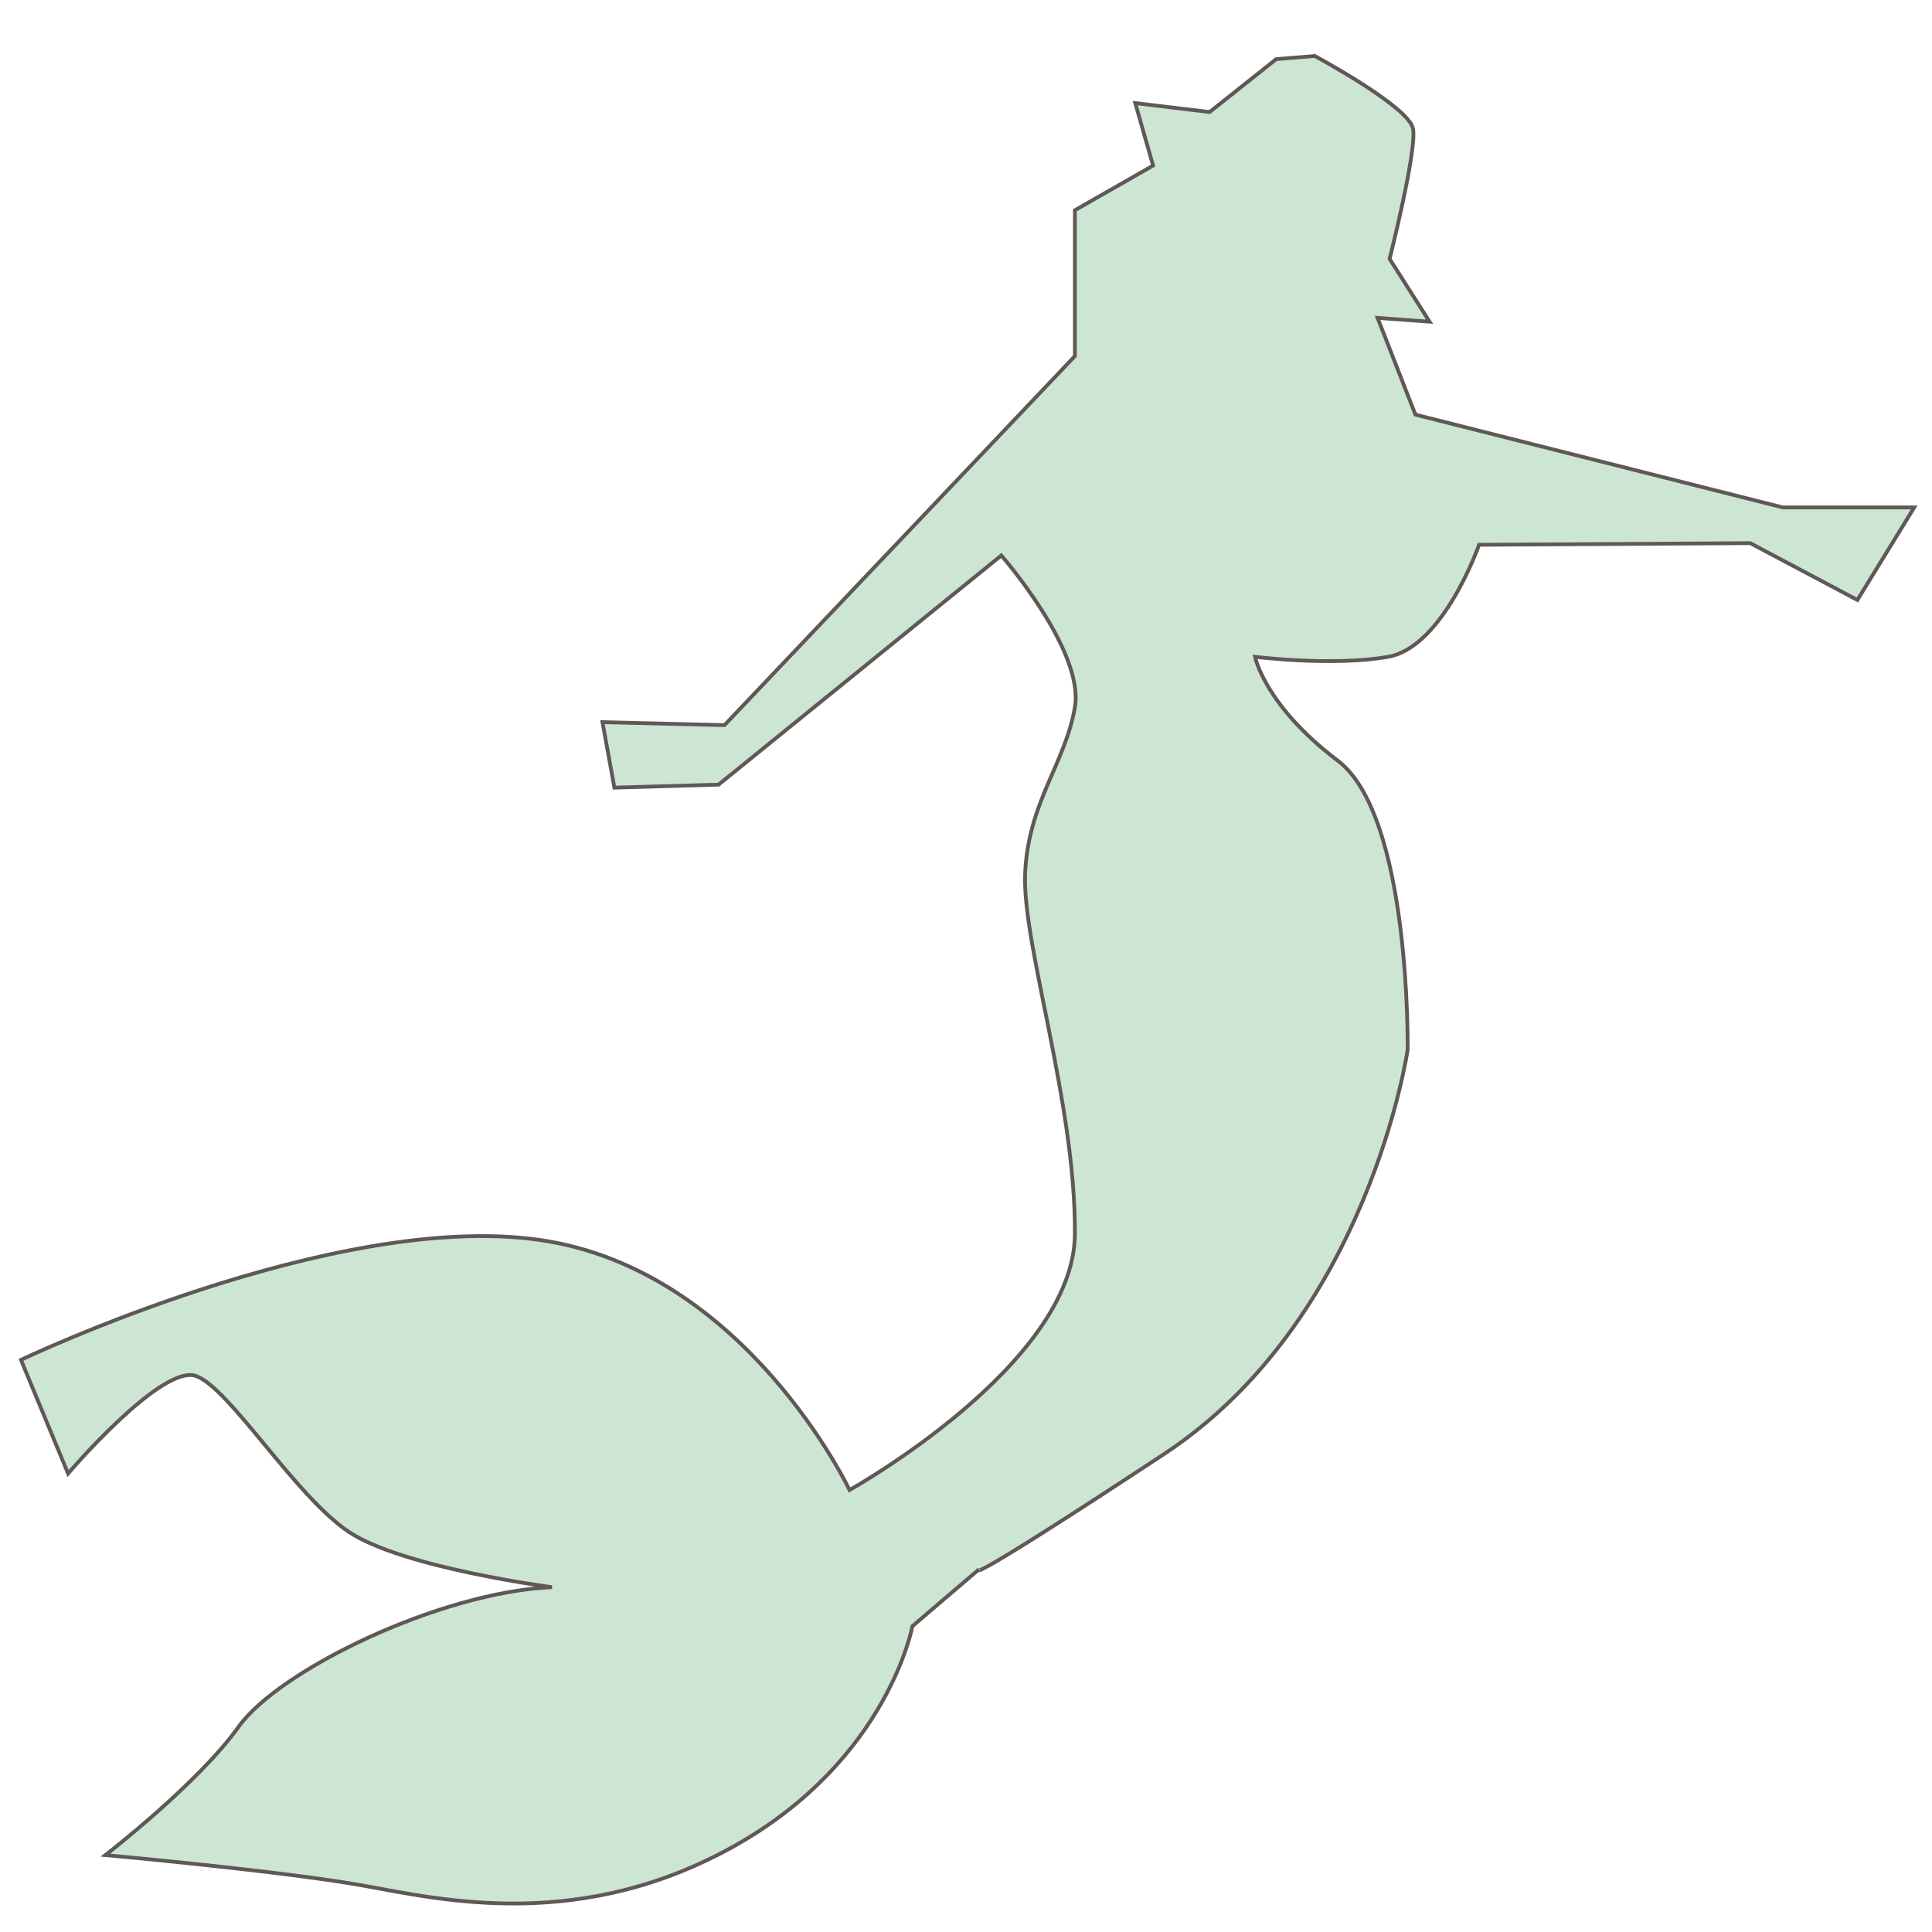
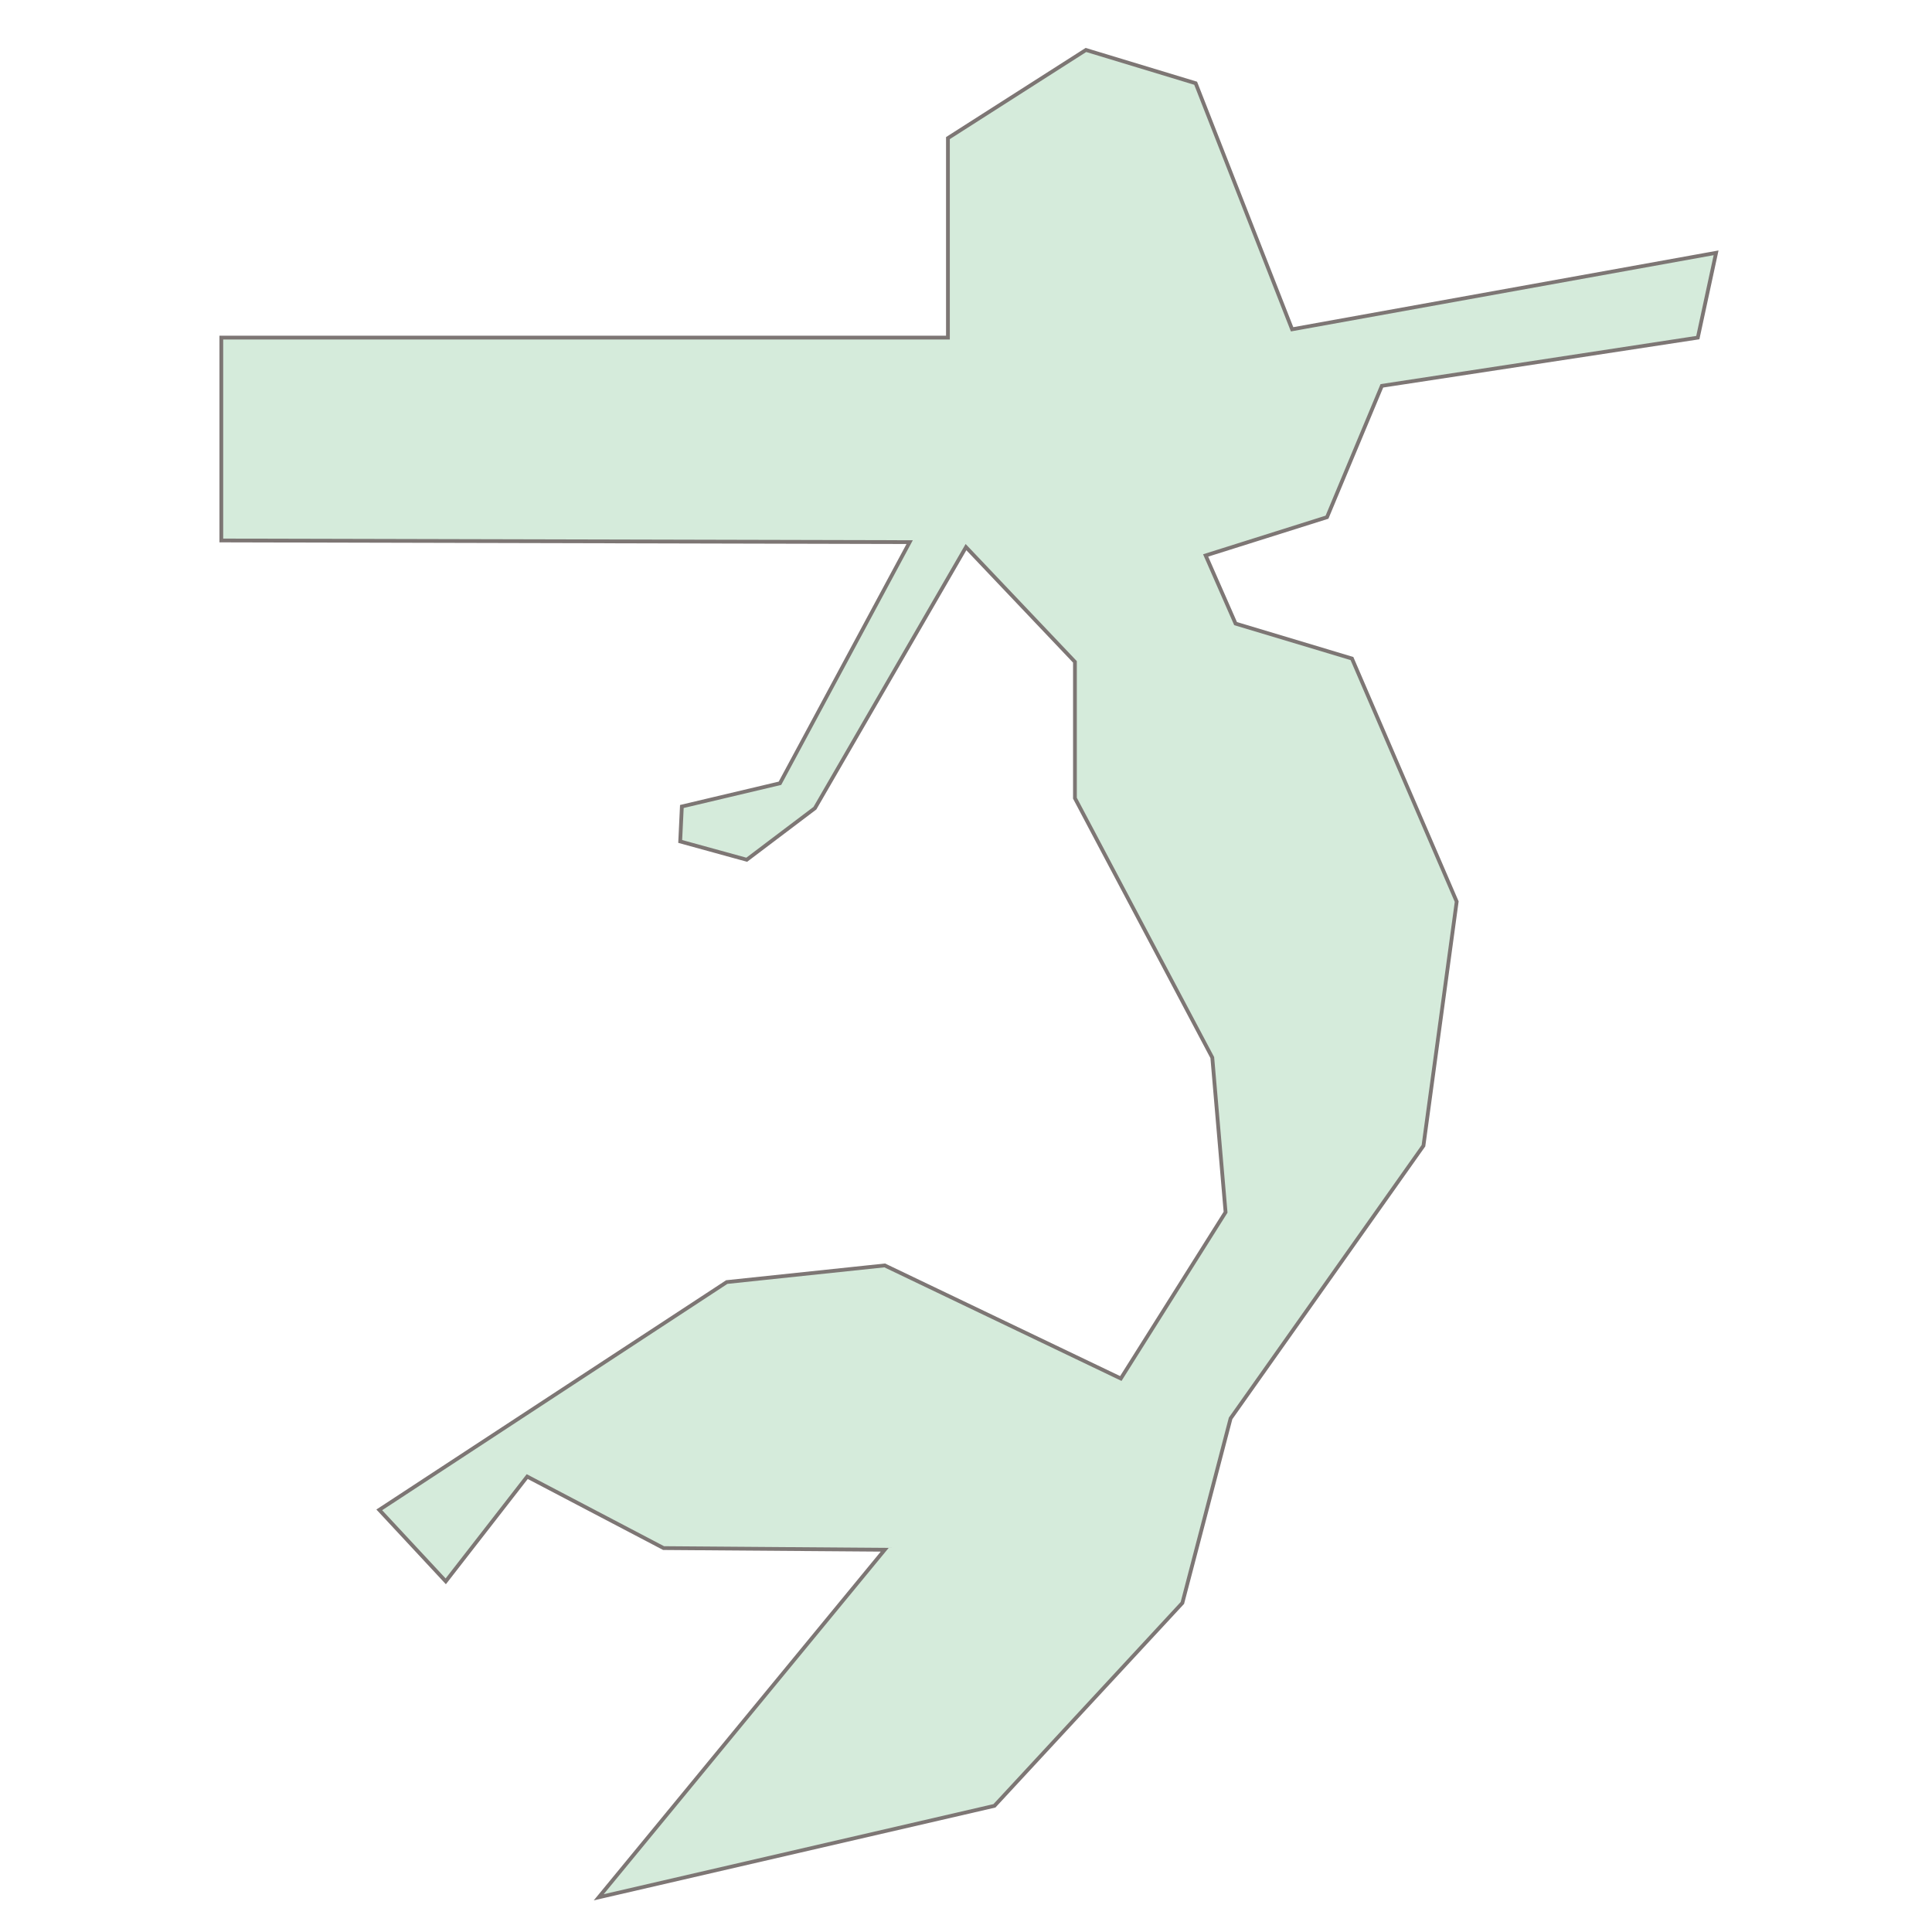
<svg xmlns="http://www.w3.org/2000/svg" id="_レイヤー_2" data-name="レイヤー 2" viewBox="0 0 512 512">
  <defs>
    <style>
      .cls-1 {
        fill: #b8ddc2;
-         opacity: .72;
+         opacity: .59;
        stroke: #231815;
        stroke-miterlimit: 10;
      }
    </style>
  </defs>
-   <path class="cls-1" d="M338.18,15.68l10.25-.84s25.04,13.44,26.05,19.32-6.22,34.45-6.22,34.45l10.59,16.64-13.78-1.01,10.03,25.64,97.34,24.59h34.85l-15.06,24.53-28.4-15.06-71.86.43s-9.47,27.11-24.1,29.69-35.28,0-35.28,0c0,0,2.58,12.91,21.95,27.54s18.5,76.59,18.5,76.59c0,0-10.33,71.43-64.55,107.15s-49.05,30.55-49.05,30.55l-17.64,15.06s-6.45,35.28-46.9,58.09-77.02,14.63-98.11,10.76-68.85-8.18-68.85-8.18c0,0,24.53-18.93,35.28-33.99s53.36-35.72,83.05-37.01c0,0-39.59-5.16-53.79-14.63s-31.41-37.87-40.45-41.31-33.99,25.82-33.99,25.82l-12.48-30.12s83.11-39.65,137.54-31.77,82.03,66.26,82.03,66.26c0,0,59.51-33.13,59.73-67.83s-13.98-76.67-13.19-95.52,10.61-29.11,13.19-44.09-19.5-40.23-19.5-40.23l-74.93,60.74-27.61.79-3.16-17.35,32.34.79,92.86-97.81v-38.65l20.72-11.83-4.73-16.56,19.72,2.37,17.6-13.99Z" />
+   <polygon class="cls-1" points="58.65 89.47 251.21 89.47 251.21 36.6 287.78 13.24 316.86 22.06 342.42 87.27 454.78 67 449.94 89.47 366.21 102.25 351.67 137.06 319.51 147.2 327.44 165.26 358.28 174.52 386.04 238.94 377.23 303.63 326.12 375.89 313.34 424.8 263.54 478.56 158.67 502.8 234.46 410.7 175.86 410.26 139.72 391.31 118.13 419.07 100.51 400.13 192.6 339.76 234.46 335.35 297.03 365.32 324.79 321.25 321.27 280.27 284.87 211.53 284.87 175.4 256 144.99 215.96 214.18 197.89 227.84 180.26 222.99 180.7 213.73 206.7 207.57 241.07 143.67 58.65 143.23 58.65 89.47" />
</svg>
